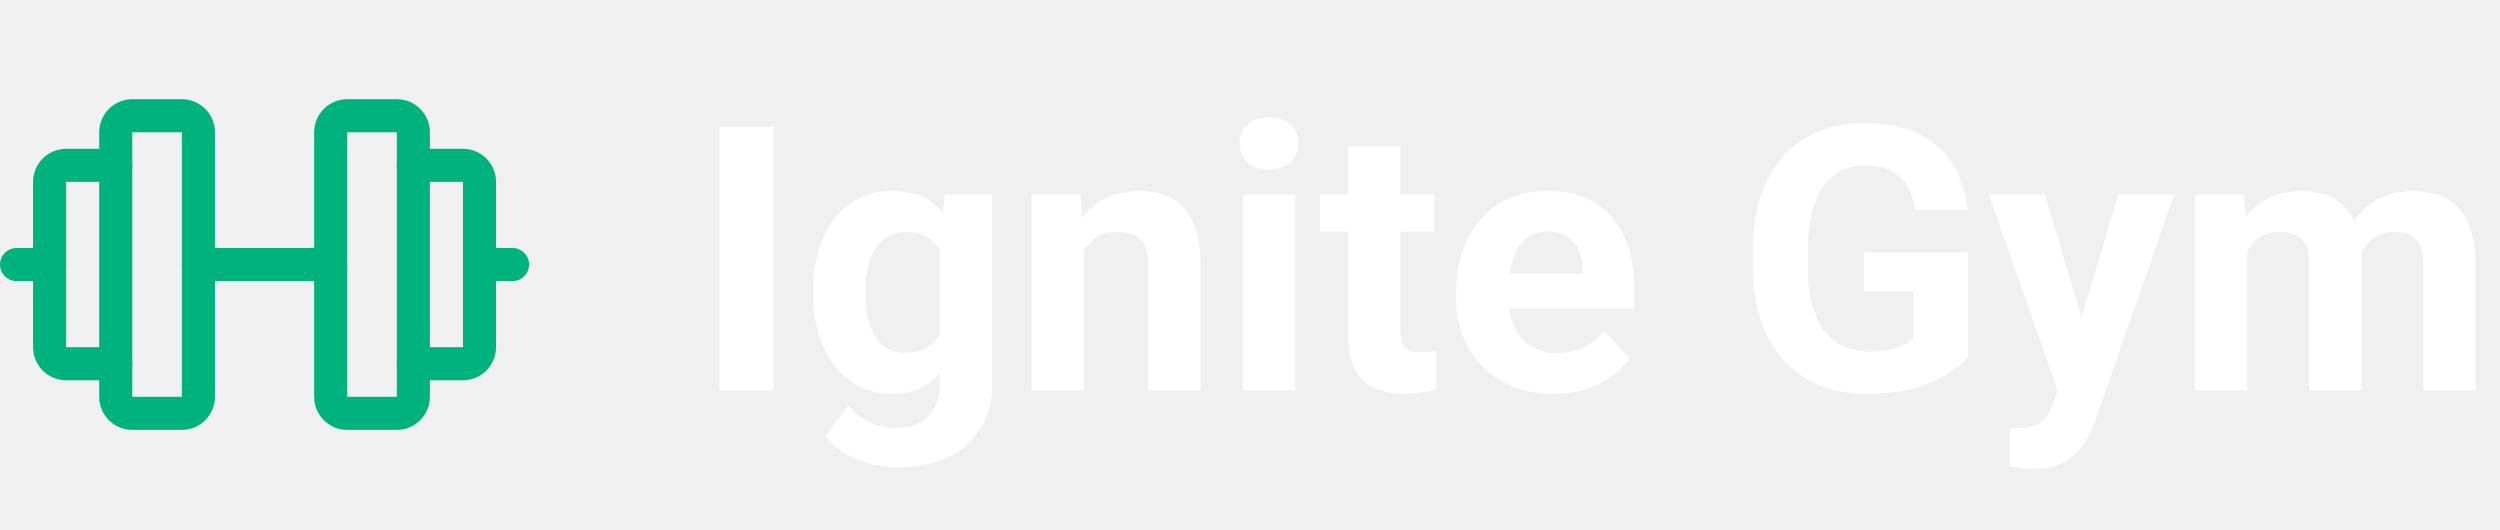
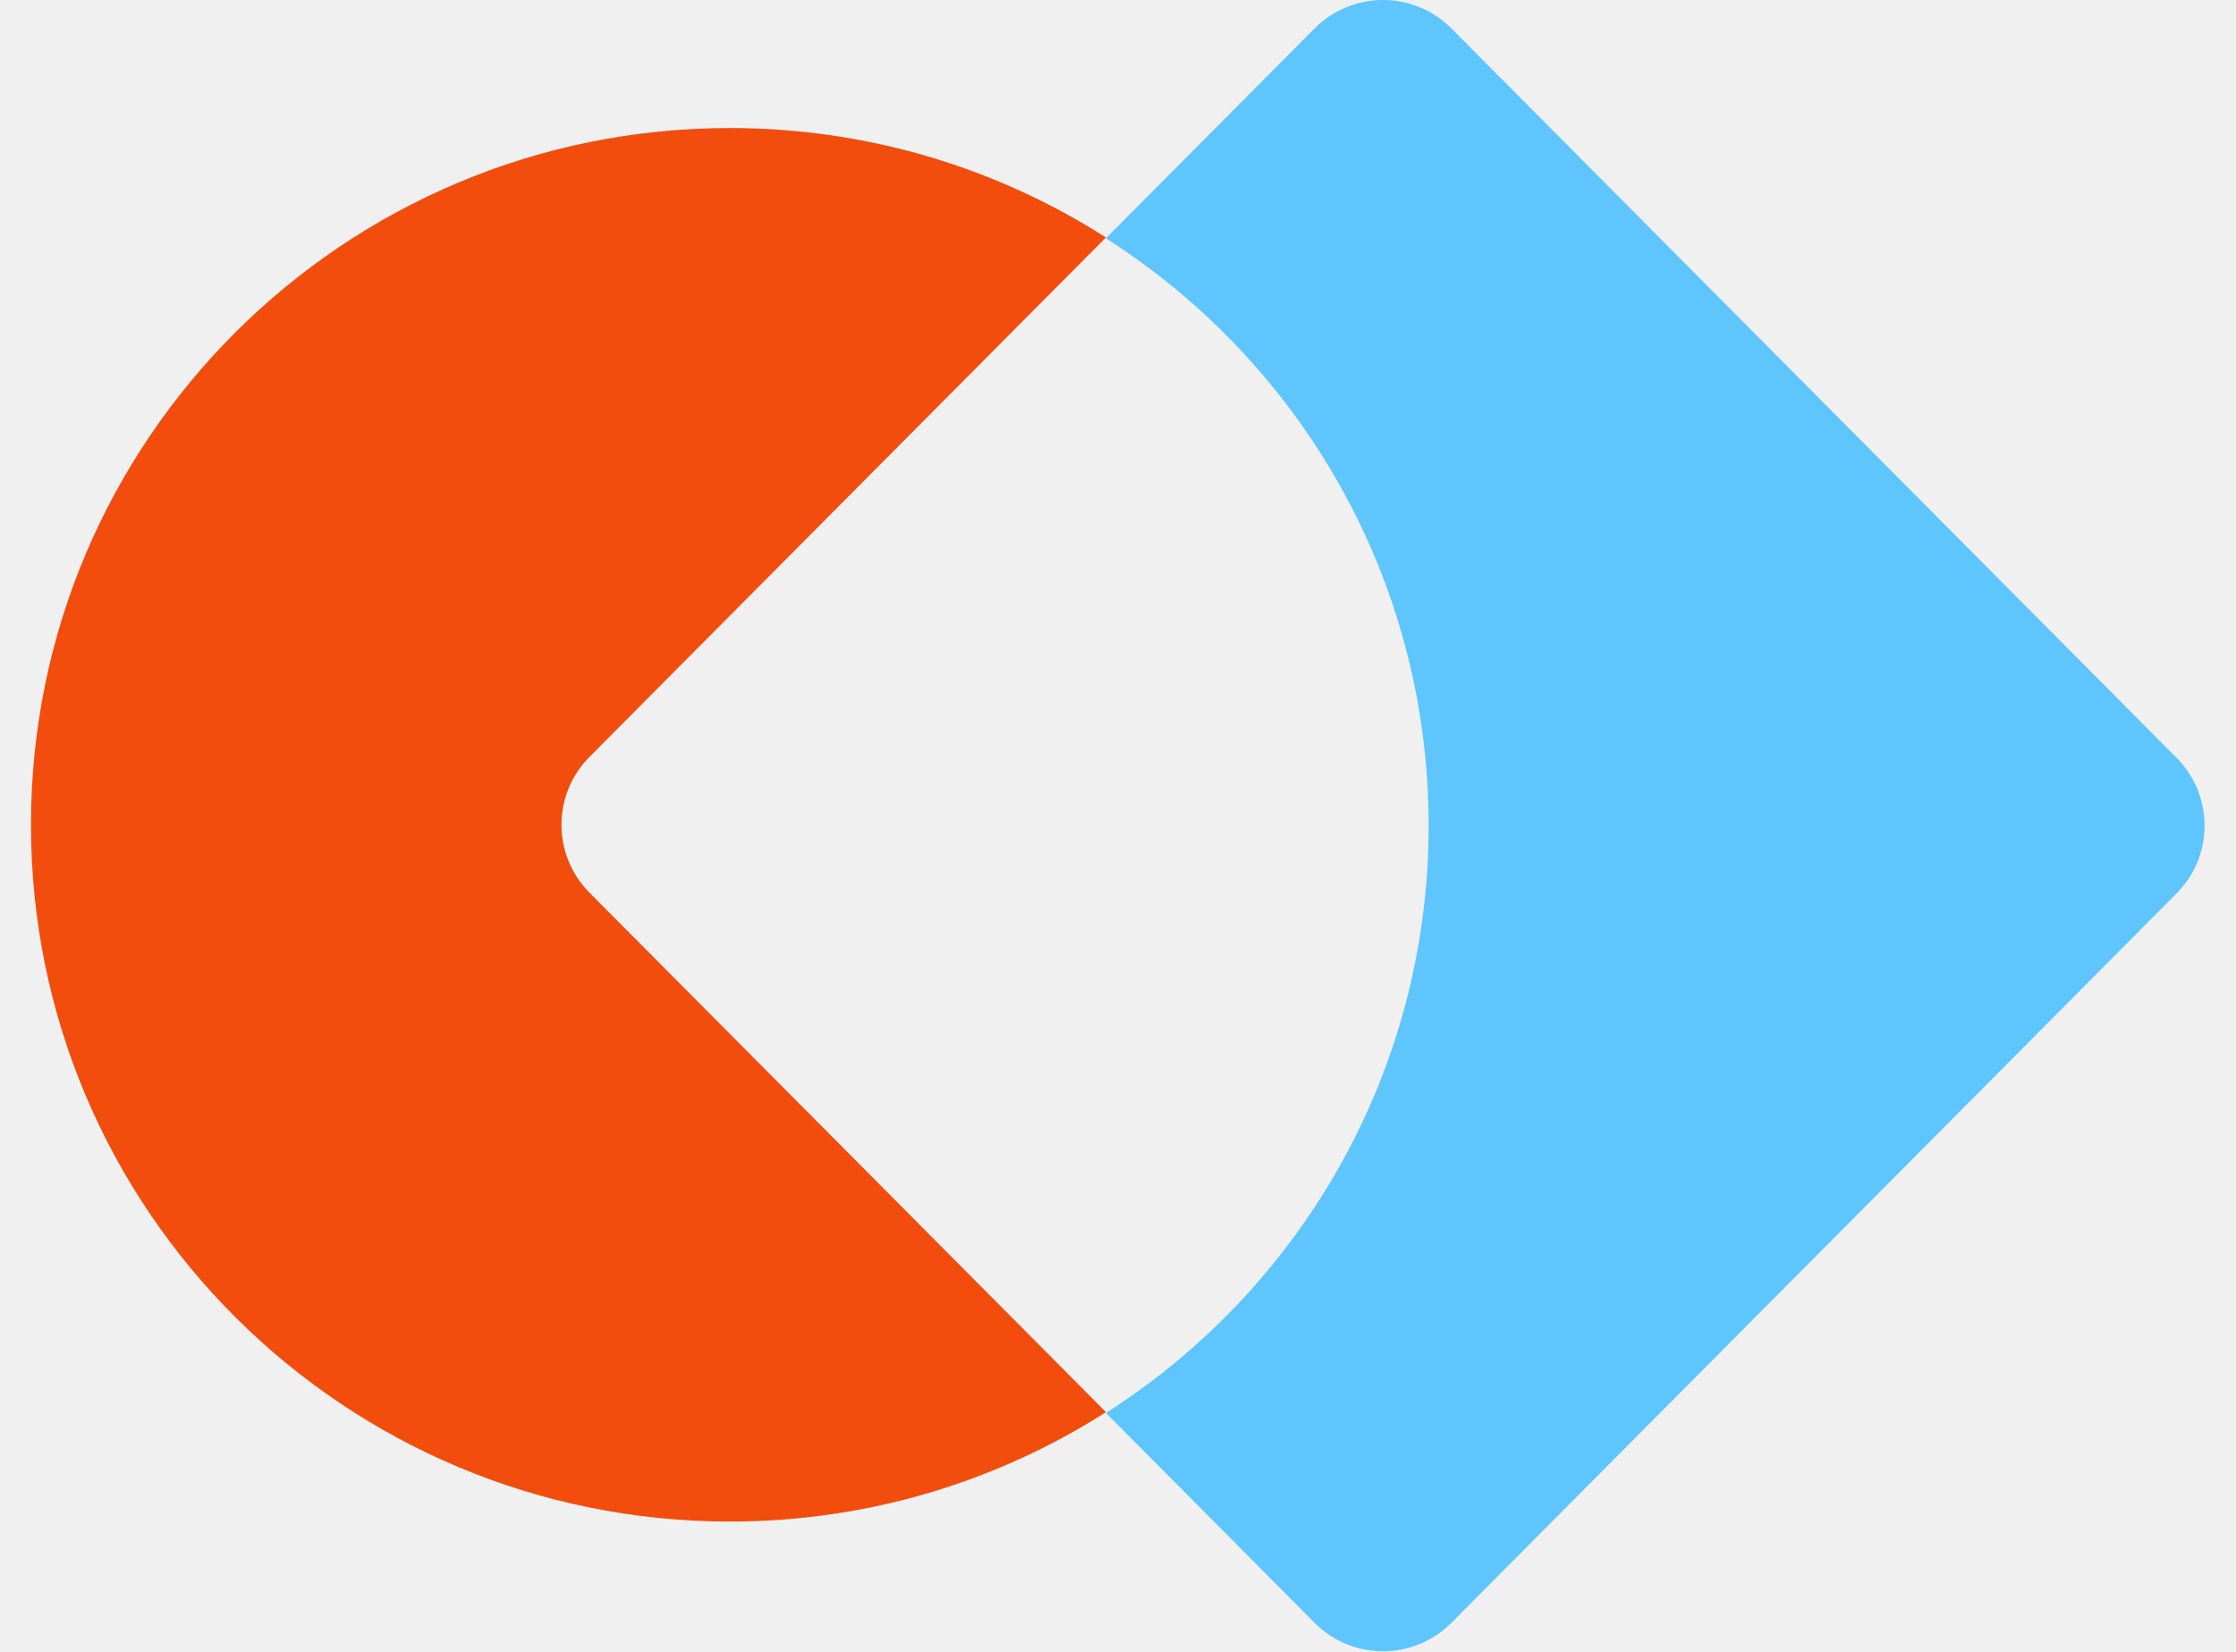
- <svg xmlns="http://www.w3.org/2000/svg" width="189" height="40" viewBox="0 0 189 40" fill="none">
-   <path fill-rule="evenodd" clip-rule="evenodd" d="M7.5 10C7.5 8.619 8.619 7.5 10 7.5H13.75C15.131 7.5 16.25 8.619 16.25 10V30C16.25 31.381 15.131 32.5 13.75 32.5H10C8.619 32.5 7.5 31.381 7.5 30V10ZM13.75 10H10V30H13.75V10Z" fill="#00B37E" />
-   <path fill-rule="evenodd" clip-rule="evenodd" d="M23.75 10C23.75 8.619 24.869 7.5 26.25 7.5H30C31.381 7.5 32.5 8.619 32.5 10V30C32.5 31.381 31.381 32.5 30 32.5H26.25C24.869 32.5 23.75 31.381 23.75 30V10ZM30 10H26.25V30H30V10Z" fill="#00B37E" />
-   <path fill-rule="evenodd" clip-rule="evenodd" d="M30 12.5C30 11.81 30.56 11.25 31.25 11.25H35C35.663 11.25 36.299 11.513 36.768 11.982C37.237 12.451 37.5 13.087 37.5 13.75V26.25C37.5 26.913 37.237 27.549 36.768 28.018C36.299 28.487 35.663 28.75 35 28.75H31.25C30.56 28.75 30 28.19 30 27.5C30 26.81 30.56 26.25 31.25 26.25H35L35 13.75L31.25 13.75C30.56 13.75 30 13.19 30 12.5Z" fill="#00B37E" />
-   <path fill-rule="evenodd" clip-rule="evenodd" d="M3.232 11.982C3.701 11.513 4.337 11.25 5 11.25H8.75C9.44 11.25 10 11.81 10 12.5C10 13.19 9.44 13.75 8.75 13.75L5 13.75V26.25H8.75C9.44 26.25 10 26.81 10 27.5C10 28.19 9.44 28.75 8.75 28.75H5C4.337 28.75 3.701 28.487 3.232 28.018C2.763 27.549 2.5 26.913 2.5 26.25V13.75C2.5 13.087 2.763 12.451 3.232 11.982Z" fill="#00B37E" />
-   <path fill-rule="evenodd" clip-rule="evenodd" d="M13.75 20C13.75 19.31 14.31 18.75 15 18.75H25C25.69 18.75 26.25 19.31 26.25 20C26.25 20.69 25.69 21.25 25 21.25H15C14.31 21.25 13.75 20.69 13.75 20Z" fill="#00B37E" />
-   <path fill-rule="evenodd" clip-rule="evenodd" d="M35 20C35 19.31 35.56 18.75 36.25 18.75H38.75C39.44 18.75 40 19.31 40 20C40 20.69 39.44 21.25 38.75 21.25H36.25C35.56 21.25 35 20.69 35 20Z" fill="#00B37E" />
-   <path fill-rule="evenodd" clip-rule="evenodd" d="M0 20C0 19.31 0.56 18.75 1.25 18.75H3.75C4.44 18.75 5 19.31 5 20C5 20.69 4.44 21.25 3.75 21.25H1.25C0.56 21.25 0 20.69 0 20Z" fill="#00B37E" />
-   <path d="M58.471 9.594V29.5H54.383V9.594H58.471ZM71.432 14.707H75V29.008C75 30.357 74.699 31.501 74.098 32.44C73.505 33.387 72.676 34.103 71.609 34.586C70.543 35.078 69.303 35.324 67.891 35.324C67.271 35.324 66.615 35.242 65.922 35.078C65.238 34.914 64.582 34.659 63.953 34.312C63.333 33.966 62.814 33.529 62.395 33L64.131 30.676C64.587 31.204 65.115 31.615 65.717 31.906C66.318 32.207 66.984 32.357 67.713 32.357C68.424 32.357 69.025 32.225 69.518 31.961C70.01 31.706 70.388 31.328 70.652 30.826C70.917 30.334 71.049 29.737 71.049 29.035V18.125L71.432 14.707ZM61.478 22.281V21.994C61.478 20.864 61.615 19.838 61.889 18.918C62.171 17.988 62.568 17.191 63.078 16.525C63.598 15.86 64.227 15.345 64.965 14.98C65.703 14.616 66.537 14.434 67.467 14.434C68.451 14.434 69.276 14.616 69.941 14.98C70.607 15.345 71.154 15.865 71.582 16.539C72.01 17.204 72.343 17.993 72.58 18.904C72.826 19.807 73.018 20.796 73.154 21.871V22.5C73.018 23.53 72.812 24.487 72.539 25.371C72.266 26.255 71.906 27.03 71.459 27.695C71.012 28.352 70.456 28.862 69.791 29.227C69.135 29.591 68.351 29.773 67.439 29.773C66.528 29.773 65.703 29.587 64.965 29.213C64.236 28.839 63.611 28.315 63.092 27.641C62.572 26.966 62.171 26.173 61.889 25.262C61.615 24.35 61.478 23.357 61.478 22.281ZM65.416 21.994V22.281C65.416 22.892 65.475 23.462 65.594 23.99C65.712 24.519 65.894 24.988 66.141 25.398C66.396 25.799 66.71 26.114 67.084 26.342C67.467 26.561 67.918 26.67 68.438 26.67C69.158 26.67 69.745 26.52 70.201 26.219C70.657 25.909 70.999 25.485 71.227 24.947C71.454 24.41 71.587 23.79 71.623 23.088V21.297C71.605 20.723 71.527 20.208 71.391 19.752C71.254 19.287 71.062 18.891 70.816 18.562C70.57 18.234 70.251 17.979 69.859 17.797C69.467 17.615 69.003 17.523 68.465 17.523C67.945 17.523 67.494 17.642 67.111 17.879C66.738 18.107 66.423 18.421 66.168 18.822C65.922 19.223 65.735 19.697 65.607 20.244C65.48 20.782 65.416 21.365 65.416 21.994ZM81.918 17.865V29.5H77.981V14.707H81.672L81.918 17.865ZM81.344 21.584H80.277C80.277 20.49 80.419 19.506 80.701 18.631C80.984 17.747 81.38 16.995 81.891 16.375C82.401 15.746 83.007 15.268 83.709 14.94C84.42 14.602 85.213 14.434 86.088 14.434C86.781 14.434 87.414 14.534 87.988 14.734C88.562 14.935 89.055 15.254 89.465 15.691C89.884 16.129 90.203 16.708 90.422 17.428C90.65 18.148 90.764 19.027 90.764 20.066V29.5H86.799V20.053C86.799 19.396 86.708 18.886 86.525 18.521C86.343 18.157 86.074 17.902 85.719 17.756C85.372 17.601 84.944 17.523 84.434 17.523C83.905 17.523 83.445 17.628 83.053 17.838C82.67 18.047 82.351 18.339 82.096 18.713C81.85 19.078 81.663 19.506 81.535 19.998C81.408 20.49 81.344 21.019 81.344 21.584ZM97.914 14.707V29.5H93.963V14.707H97.914ZM93.717 10.852C93.717 10.277 93.917 9.803 94.318 9.43C94.719 9.056 95.257 8.869 95.932 8.869C96.597 8.869 97.13 9.056 97.531 9.43C97.941 9.803 98.147 10.277 98.147 10.852C98.147 11.426 97.941 11.9 97.531 12.273C97.13 12.647 96.597 12.834 95.932 12.834C95.257 12.834 94.719 12.647 94.318 12.273C93.917 11.9 93.717 11.426 93.717 10.852ZM108.414 14.707V17.496H99.801V14.707H108.414ZM101.934 11.057H105.871V25.043C105.871 25.471 105.926 25.799 106.035 26.027C106.154 26.255 106.327 26.415 106.555 26.506C106.783 26.588 107.07 26.629 107.416 26.629C107.662 26.629 107.881 26.62 108.072 26.602C108.273 26.574 108.441 26.547 108.578 26.52L108.592 29.418C108.255 29.527 107.89 29.614 107.498 29.678C107.106 29.741 106.673 29.773 106.199 29.773C105.333 29.773 104.577 29.632 103.93 29.35C103.292 29.058 102.799 28.593 102.453 27.955C102.107 27.317 101.934 26.479 101.934 25.439V11.057ZM117.465 29.773C116.316 29.773 115.286 29.591 114.375 29.227C113.464 28.853 112.689 28.338 112.051 27.682C111.422 27.025 110.939 26.264 110.602 25.398C110.264 24.523 110.096 23.594 110.096 22.609V22.062C110.096 20.941 110.255 19.916 110.574 18.986C110.893 18.057 111.349 17.25 111.941 16.566C112.543 15.883 113.272 15.359 114.129 14.994C114.986 14.62 115.952 14.434 117.027 14.434C118.076 14.434 119.005 14.607 119.816 14.953C120.628 15.3 121.307 15.792 121.854 16.43C122.41 17.068 122.829 17.833 123.111 18.727C123.394 19.611 123.535 20.595 123.535 21.68V23.32H111.777V20.695H119.666V20.395C119.666 19.848 119.566 19.36 119.365 18.932C119.174 18.494 118.882 18.148 118.49 17.893C118.098 17.637 117.597 17.51 116.986 17.51C116.467 17.51 116.02 17.624 115.646 17.852C115.273 18.079 114.967 18.398 114.73 18.809C114.503 19.219 114.329 19.702 114.211 20.258C114.102 20.805 114.047 21.406 114.047 22.062V22.609C114.047 23.202 114.129 23.749 114.293 24.25C114.466 24.751 114.708 25.184 115.018 25.549C115.337 25.913 115.719 26.196 116.166 26.396C116.622 26.597 117.137 26.697 117.711 26.697C118.422 26.697 119.083 26.561 119.693 26.287C120.313 26.005 120.846 25.581 121.293 25.016L123.207 27.094C122.897 27.54 122.473 27.969 121.936 28.379C121.407 28.789 120.769 29.126 120.021 29.391C119.274 29.646 118.422 29.773 117.465 29.773ZM148.773 19.096V26.984C148.464 27.358 147.985 27.764 147.338 28.201C146.691 28.63 145.857 28.999 144.836 29.309C143.815 29.619 142.58 29.773 141.131 29.773C139.846 29.773 138.674 29.564 137.617 29.145C136.56 28.716 135.648 28.092 134.883 27.271C134.126 26.451 133.543 25.449 133.133 24.264C132.723 23.07 132.518 21.707 132.518 20.176V18.932C132.518 17.4 132.714 16.038 133.105 14.844C133.507 13.65 134.076 12.643 134.814 11.822C135.553 11.002 136.432 10.378 137.453 9.949C138.474 9.521 139.609 9.307 140.857 9.307C142.589 9.307 144.011 9.589 145.123 10.154C146.235 10.71 147.083 11.485 147.666 12.479C148.258 13.463 148.623 14.593 148.76 15.869H144.781C144.681 15.195 144.49 14.607 144.207 14.105C143.924 13.604 143.519 13.212 142.99 12.93C142.471 12.647 141.796 12.506 140.967 12.506C140.283 12.506 139.673 12.647 139.135 12.93C138.606 13.203 138.16 13.609 137.795 14.146C137.43 14.684 137.152 15.35 136.961 16.143C136.77 16.936 136.674 17.856 136.674 18.904V20.176C136.674 21.215 136.774 22.135 136.975 22.938C137.175 23.73 137.471 24.4 137.863 24.947C138.264 25.485 138.757 25.891 139.34 26.164C139.923 26.438 140.602 26.574 141.377 26.574C142.024 26.574 142.562 26.52 142.99 26.41C143.428 26.301 143.779 26.169 144.043 26.014C144.316 25.85 144.526 25.695 144.672 25.549V22.021H140.926V19.096H148.773ZM156.225 27.832L160.148 14.707H164.373L158.426 31.729C158.298 32.102 158.125 32.503 157.906 32.932C157.697 33.36 157.41 33.766 157.045 34.148C156.689 34.54 156.238 34.859 155.691 35.105C155.154 35.352 154.493 35.475 153.709 35.475C153.335 35.475 153.03 35.452 152.793 35.406C152.556 35.361 152.273 35.297 151.945 35.215V32.33C152.046 32.33 152.15 32.33 152.26 32.33C152.369 32.339 152.474 32.344 152.574 32.344C153.094 32.344 153.518 32.285 153.846 32.166C154.174 32.047 154.438 31.865 154.639 31.619C154.839 31.382 154.999 31.072 155.117 30.689L156.225 27.832ZM154.584 14.707L157.797 25.426L158.357 29.596L155.678 29.883L150.359 14.707H154.584ZM169.883 17.77V29.5H165.932V14.707H169.637L169.883 17.77ZM169.336 21.584H168.242C168.242 20.554 168.365 19.606 168.611 18.74C168.867 17.865 169.236 17.109 169.719 16.471C170.211 15.824 170.817 15.322 171.537 14.967C172.257 14.611 173.091 14.434 174.039 14.434C174.695 14.434 175.297 14.534 175.844 14.734C176.391 14.926 176.86 15.231 177.252 15.65C177.653 16.061 177.963 16.598 178.182 17.264C178.4 17.92 178.51 18.708 178.51 19.629V29.5H174.572V20.066C174.572 19.392 174.481 18.872 174.299 18.508C174.117 18.143 173.857 17.888 173.52 17.742C173.191 17.596 172.795 17.523 172.33 17.523C171.82 17.523 171.373 17.628 170.99 17.838C170.617 18.047 170.307 18.339 170.061 18.713C169.814 19.078 169.632 19.506 169.514 19.998C169.395 20.49 169.336 21.019 169.336 21.584ZM178.141 21.133L176.732 21.311C176.732 20.344 176.851 19.447 177.088 18.617C177.334 17.788 177.694 17.059 178.168 16.43C178.651 15.801 179.248 15.313 179.959 14.967C180.67 14.611 181.49 14.434 182.42 14.434C183.131 14.434 183.778 14.538 184.361 14.748C184.945 14.949 185.441 15.272 185.852 15.719C186.271 16.156 186.59 16.73 186.809 17.441C187.036 18.152 187.15 19.023 187.15 20.053V29.5H183.199V20.053C183.199 19.369 183.108 18.85 182.926 18.494C182.753 18.13 182.497 17.879 182.16 17.742C181.832 17.596 181.44 17.523 180.984 17.523C180.51 17.523 180.096 17.619 179.74 17.811C179.385 17.993 179.089 18.248 178.852 18.576C178.615 18.904 178.437 19.287 178.318 19.725C178.2 20.153 178.141 20.622 178.141 21.133Z" fill="white" />
+ <svg xmlns="http://www.w3.org/2000/svg" width="65" height="48" viewBox="0 0 65 48" fill="none">
+   <g clip-path="url(#clip0_5106_1599)">
+     <path d="M38.215 47.174C39.31 48.276 41.095 48.276 42.191 47.174L63.272 25.971C64.356 24.88 64.356 23.12 63.272 22.029L42.191 0.826C41.095 -0.275 39.31 -0.275 38.215 0.826L32.149 6.927C37.791 10.526 41.53 16.828 41.53 24C41.53 31.173 37.791 37.474 32.15 41.073L38.215 47.174Z" fill="#5EC5FD" />
+     <path fill-rule="evenodd" clip-rule="evenodd" d="M32.149 6.903L17.135 22.004C16.051 23.095 16.051 24.857 17.135 25.948L32.15 41.049C28.993 43.063 25.241 44.23 21.215 44.23C9.995 44.23 0.9 35.162 0.9 23.976C0.9 12.79 9.995 3.722 21.215 3.722C25.241 3.722 28.993 4.889 32.149 6.903Z" fill="#F24D0D" />
+   </g>
+   <defs>
+     <clipPath id="clip0_5106_1599">
+       <rect width="64" height="48" fill="white" transform="translate(0.5)" />
+     </clipPath>
+   </defs>
</svg>
